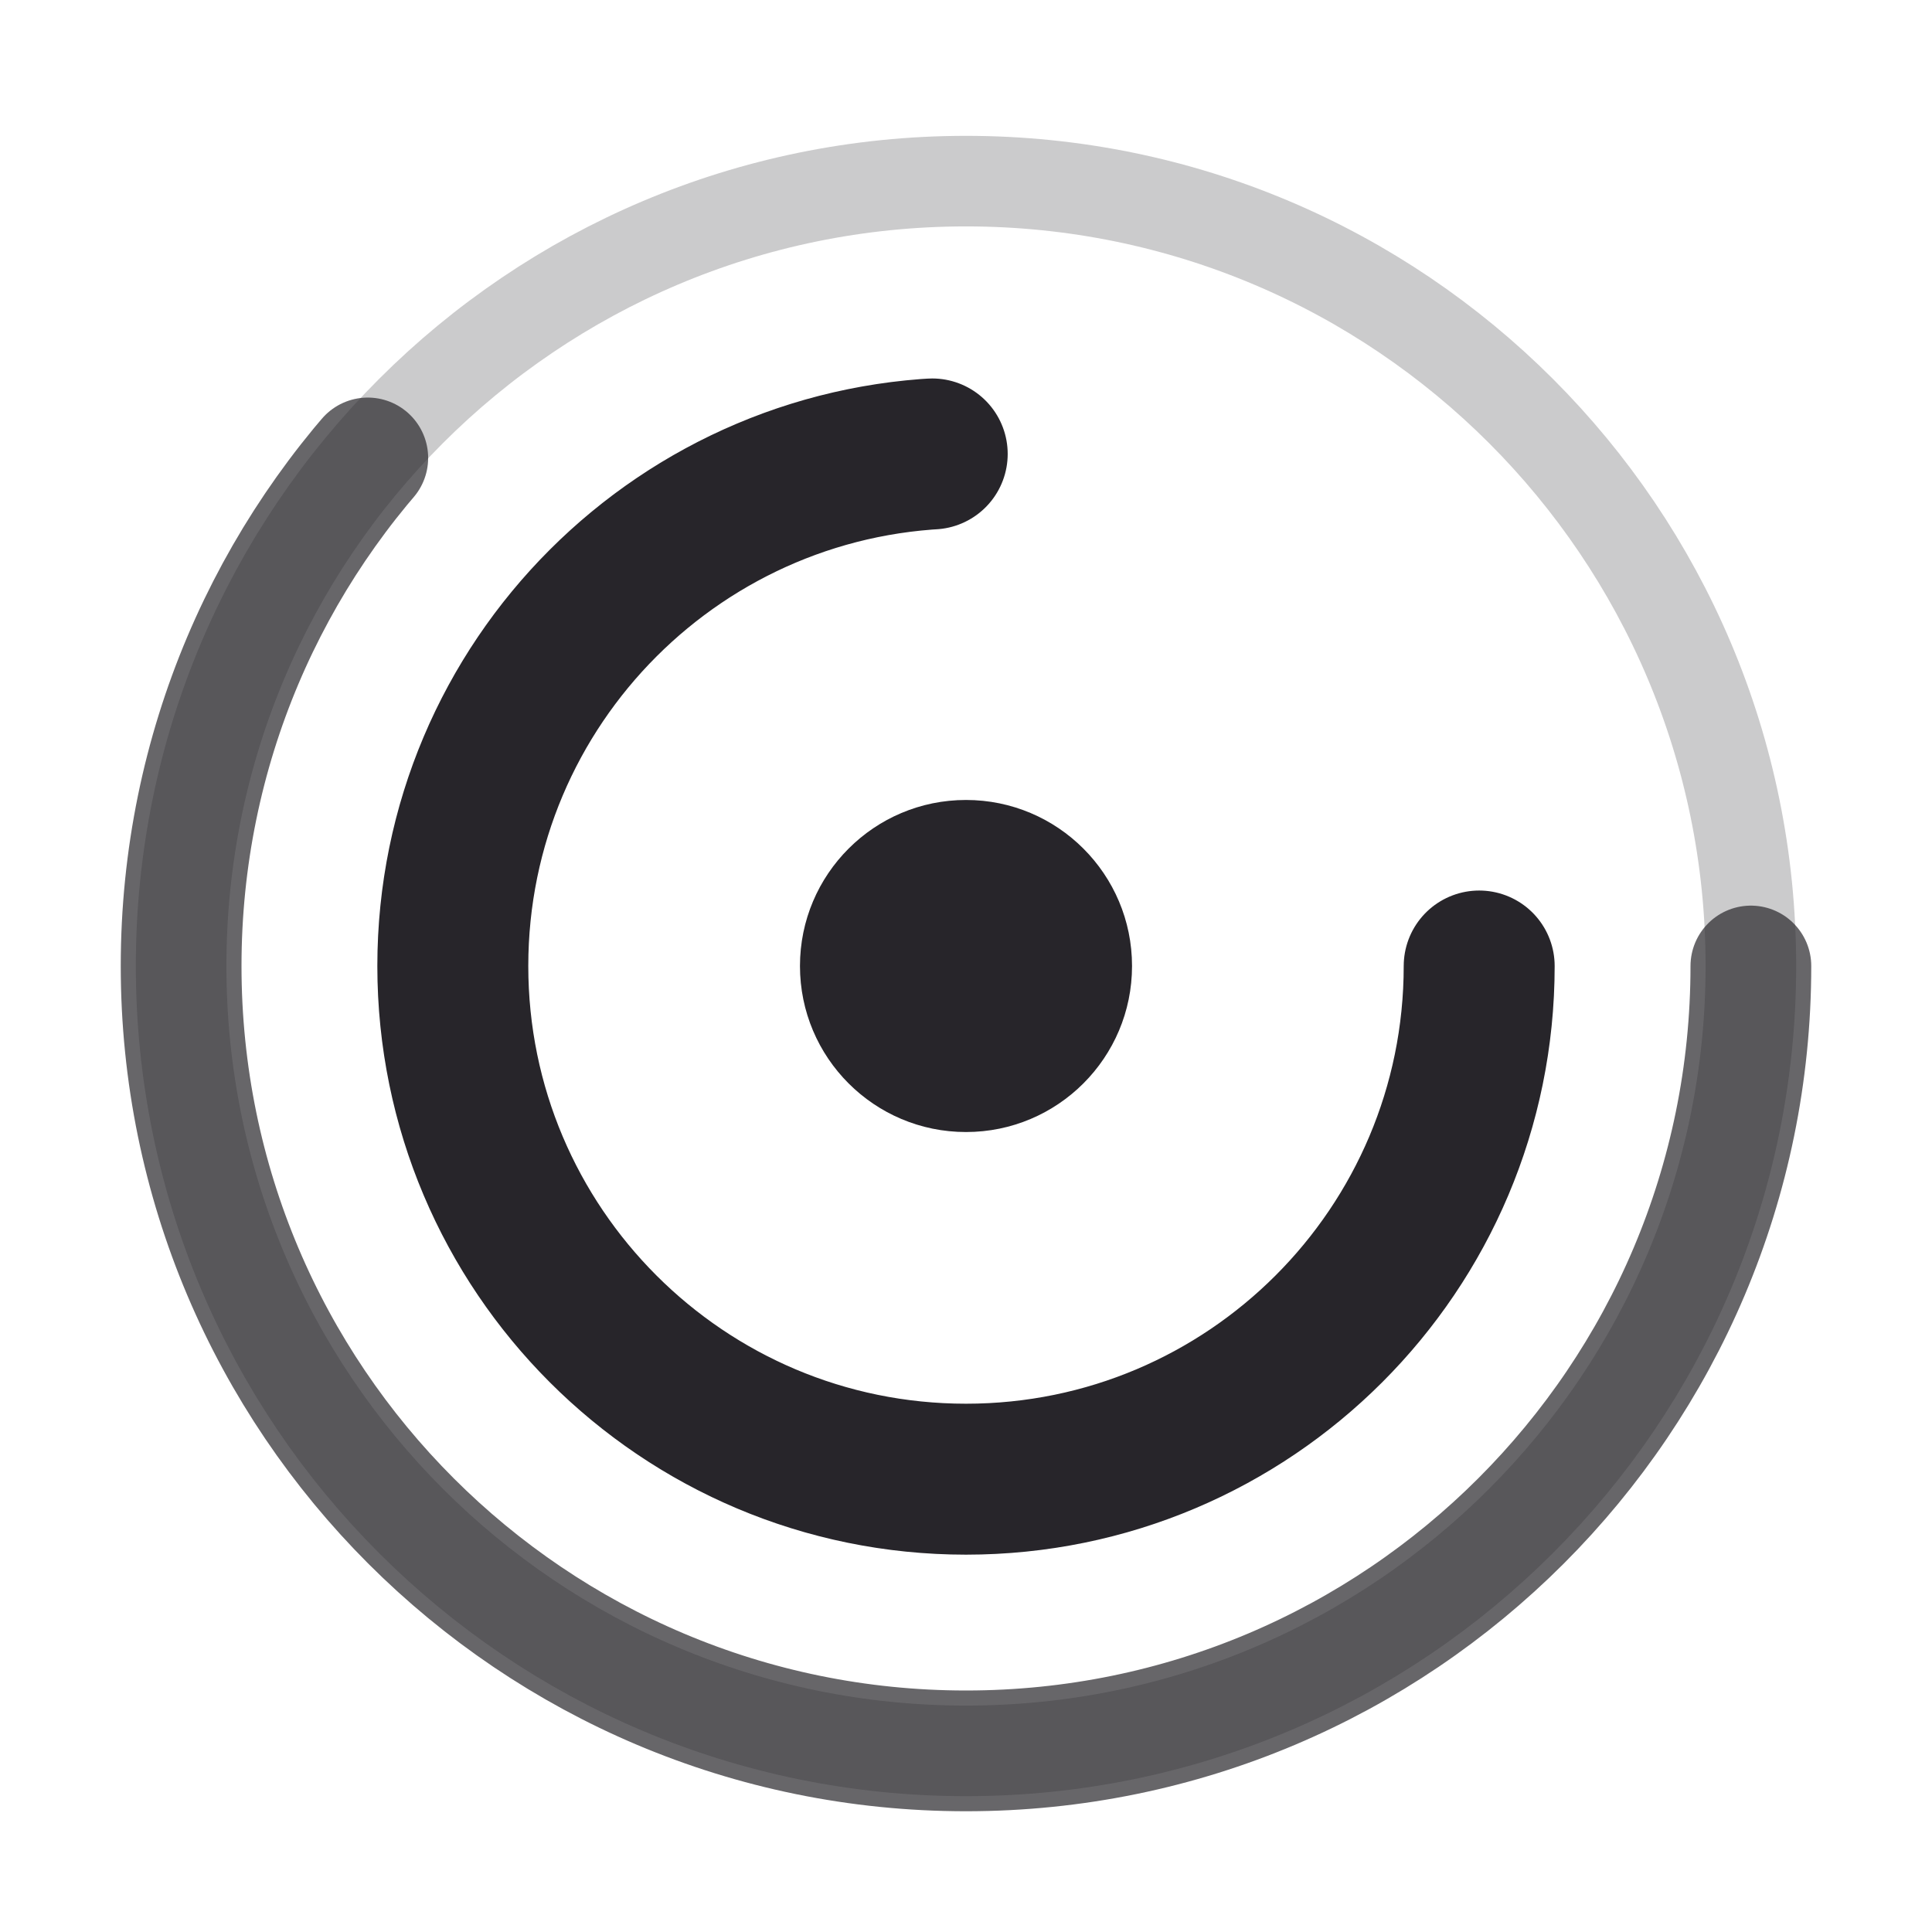
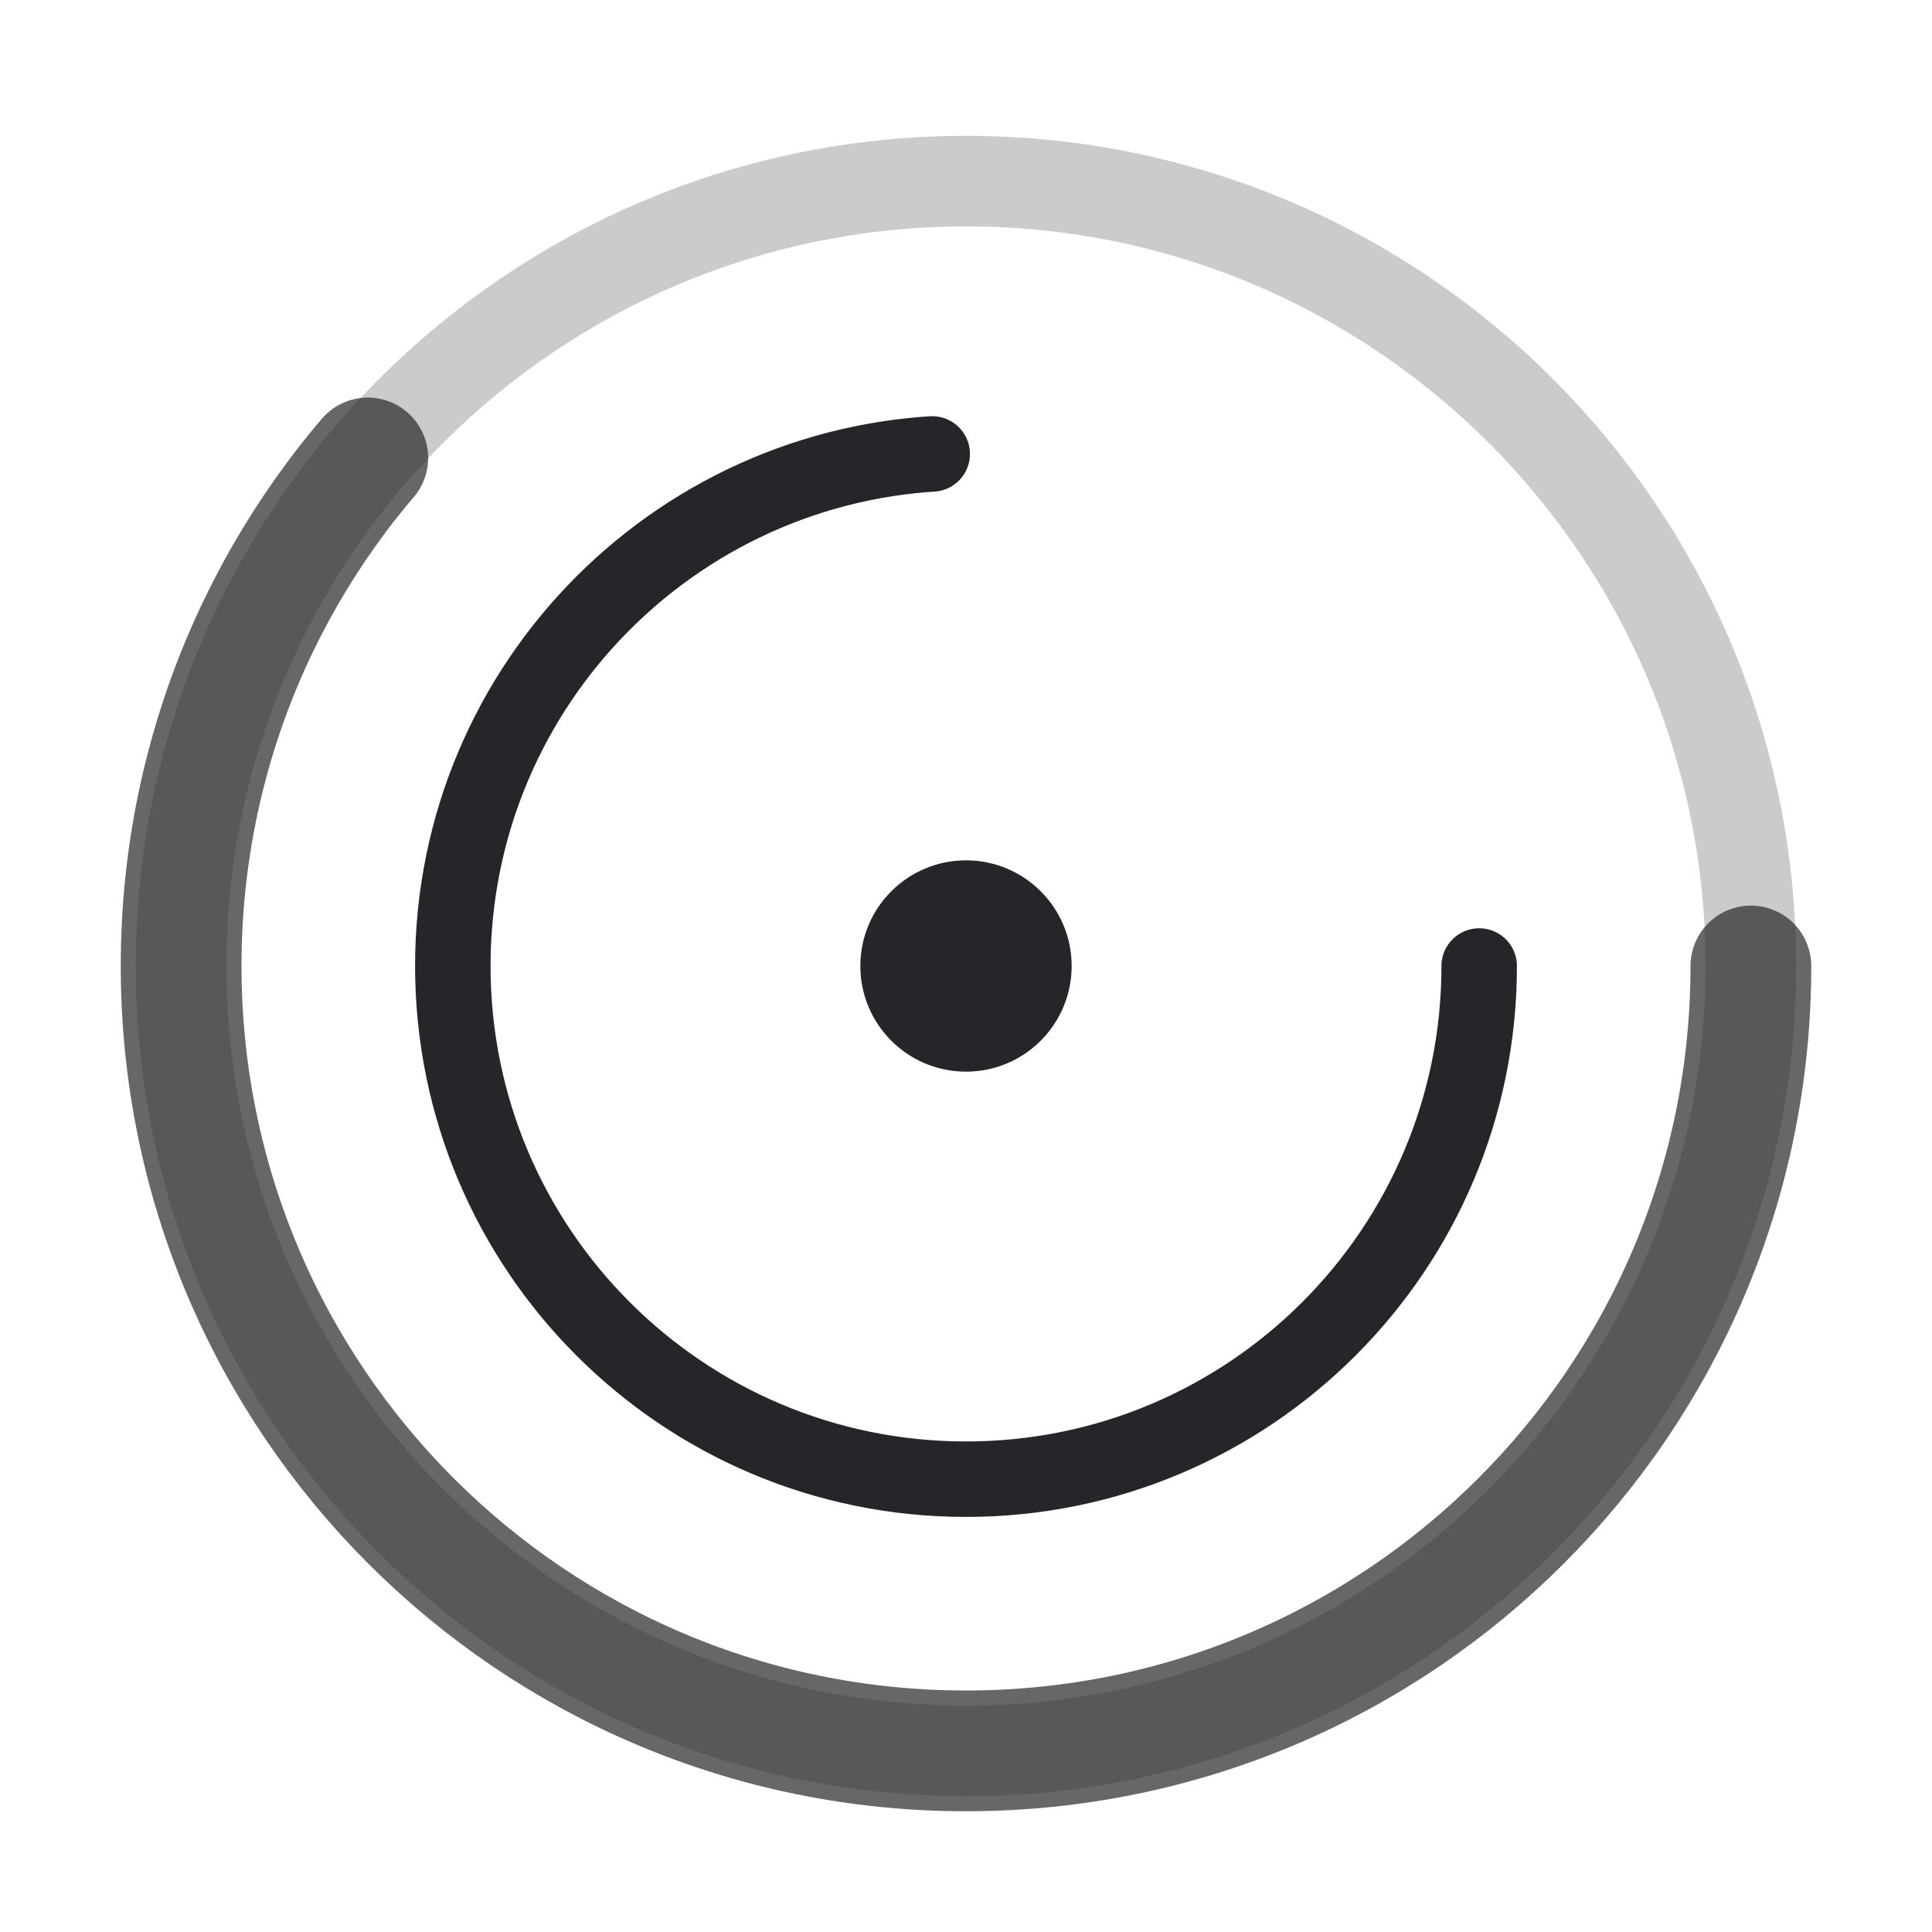
<svg xmlns="http://www.w3.org/2000/svg" viewBox="0 0 64 64" role="img" aria-label="Neo-Nexus">
  <style>
    :root { color: #27252a; }
    @media (prefers-color-scheme: dark) { :root { color: #f4f3ef; } }
    @keyframes orbit { to { transform: rotate(360deg); } }
    @media (prefers-reduced-motion: no-preference) {
      .outer { transform-origin: 32px 32px; animation: orbit 24s linear infinite; }
      .inner { transform-origin: 32px 32px; animation: orbit 15s linear infinite reverse; }
    }
  </style>
  <circle cx="32" cy="32" r="26" fill="none" stroke="currentColor" stroke-width="3" opacity=".24" />
  <circle class="outer" cx="32" cy="32" r="26" fill="none" stroke="currentColor" stroke-width="4" stroke-linecap="round" stroke-dasharray="100 64" opacity=".7" />
-   <circle class="inner" cx="32" cy="32" r="17" fill="none" stroke="currentColor" stroke-width="5" stroke-linecap="round" stroke-dasharray="79 28" />
-   <circle cx="32" cy="32" r="5.5" fill="currentColor" />
+   <circle class="inner" cx="32" cy="32" r="17" fill="none" stroke="currentColor" stroke-width="2.5" stroke-linecap="round" stroke-dasharray="79 28" />
+   <circle cx="32" cy="32" r="3.5" fill="currentColor" />
</svg>
